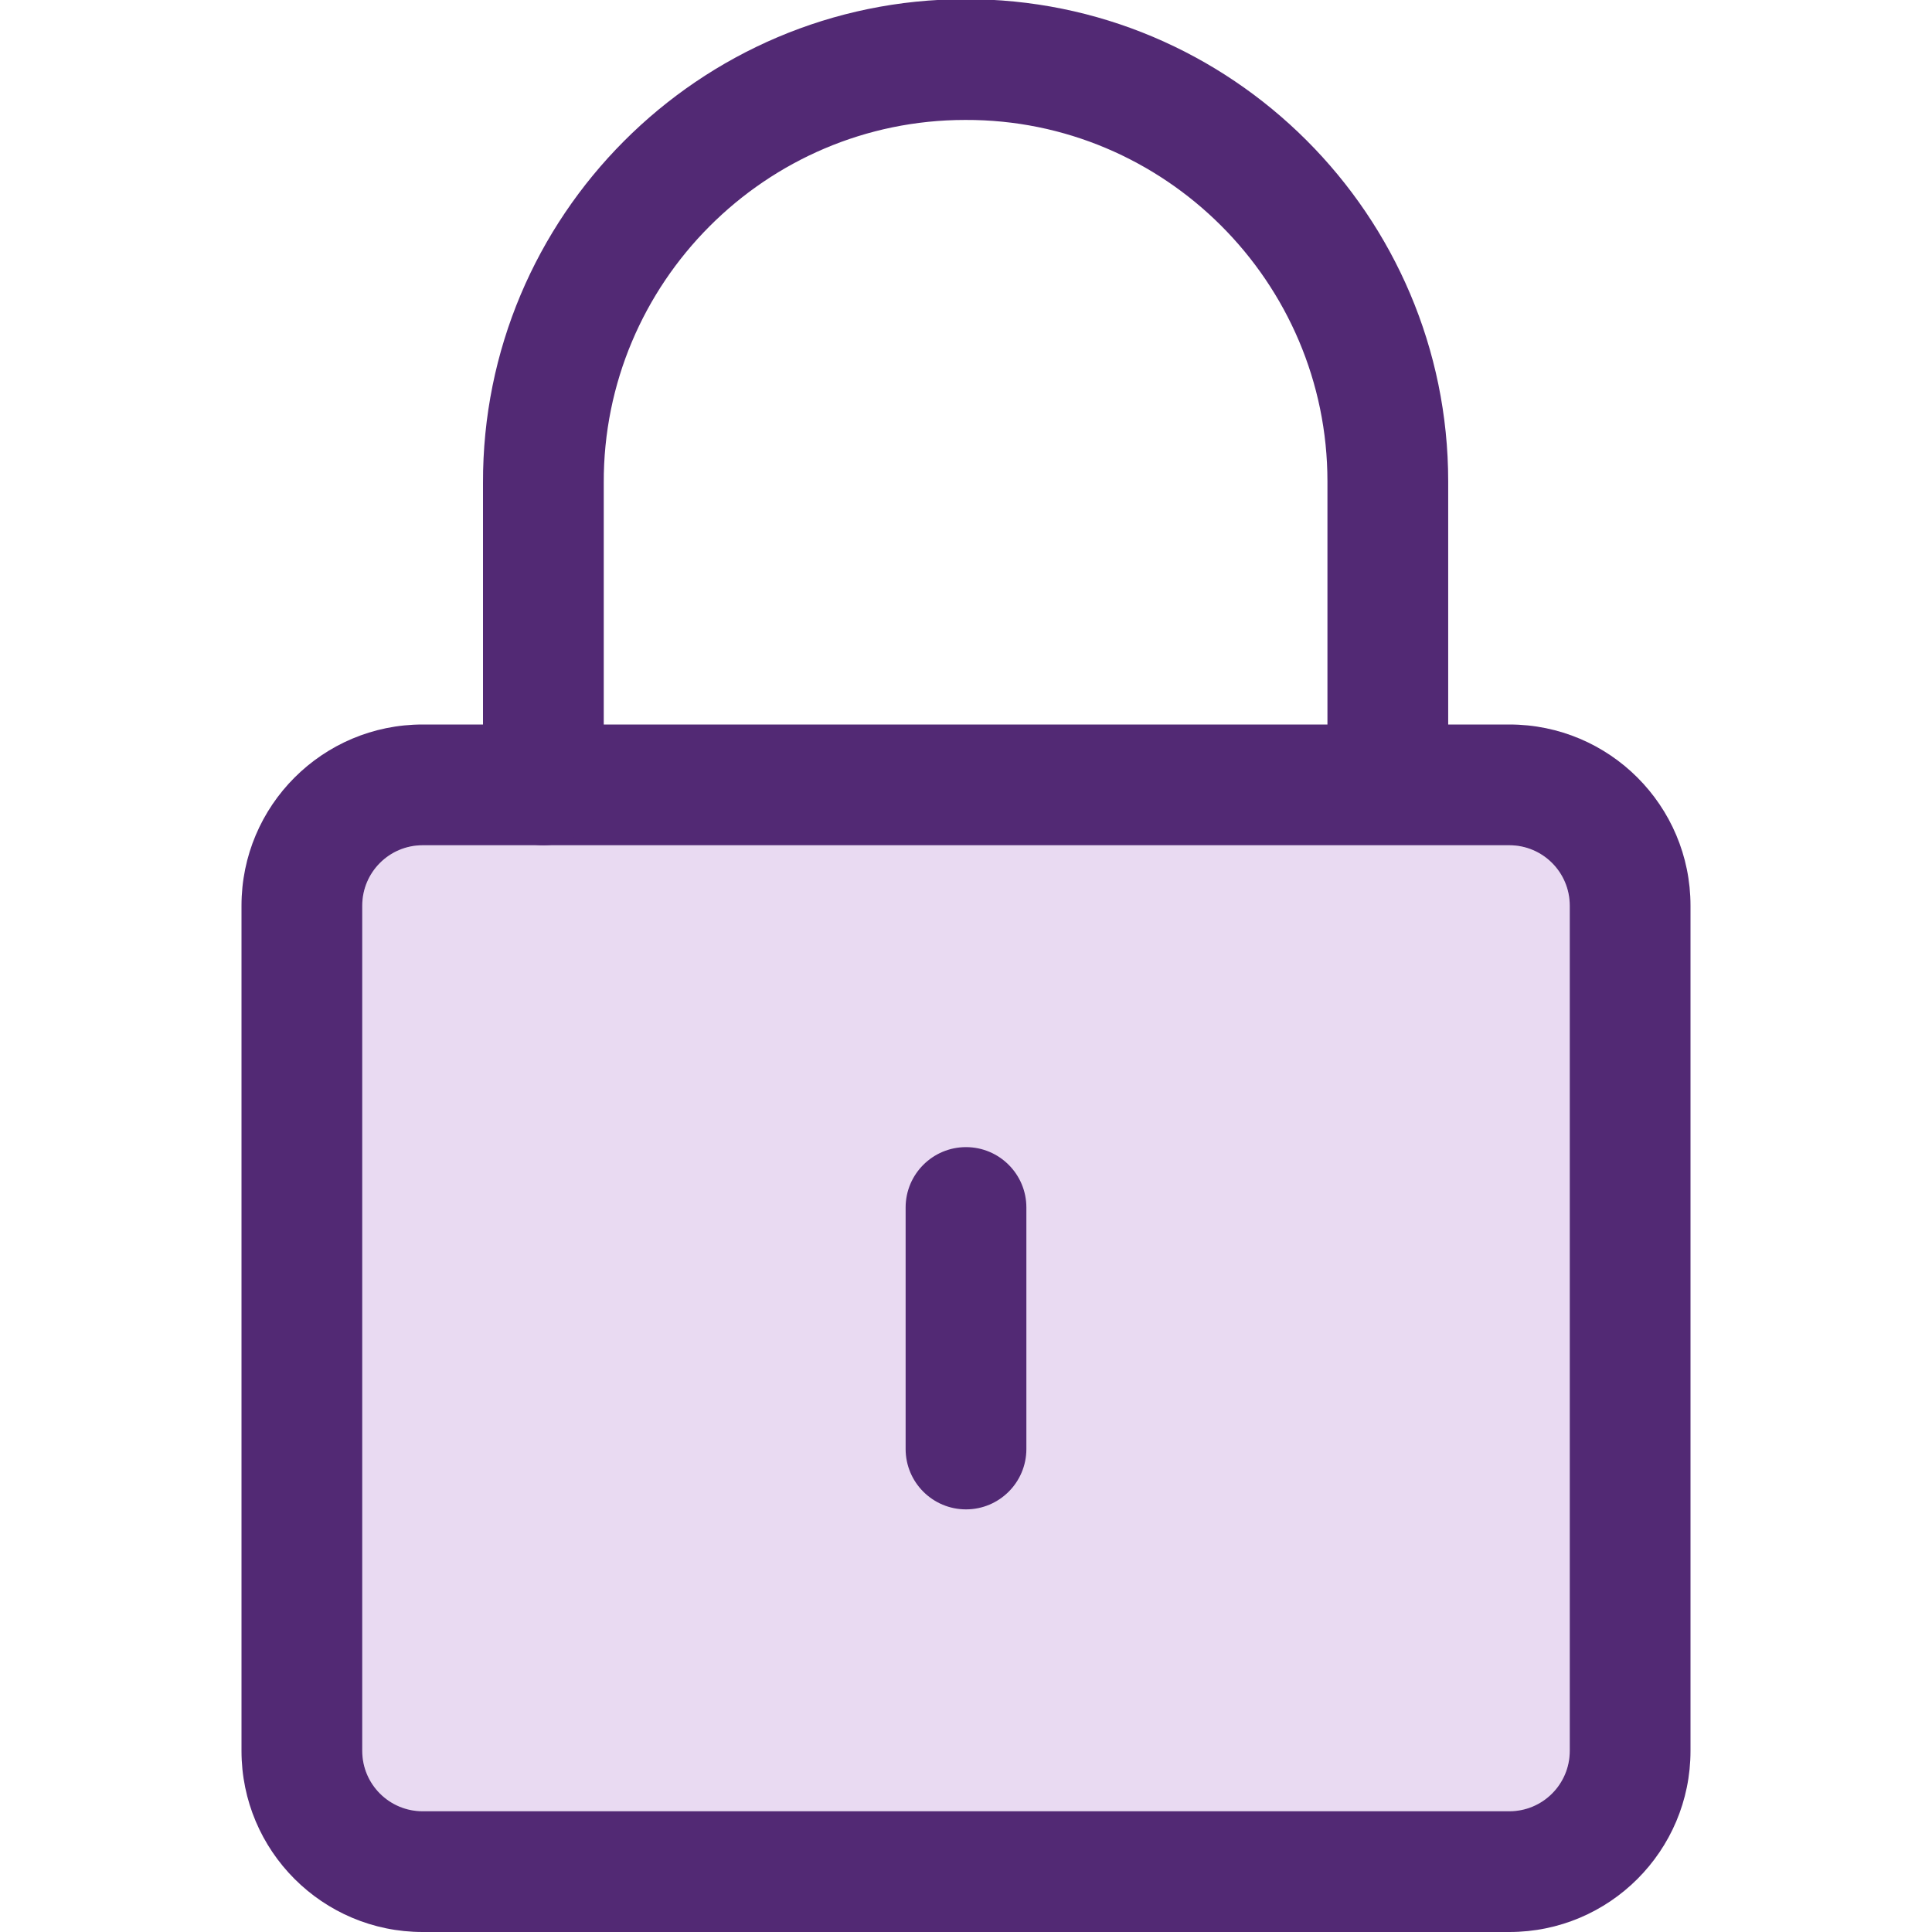
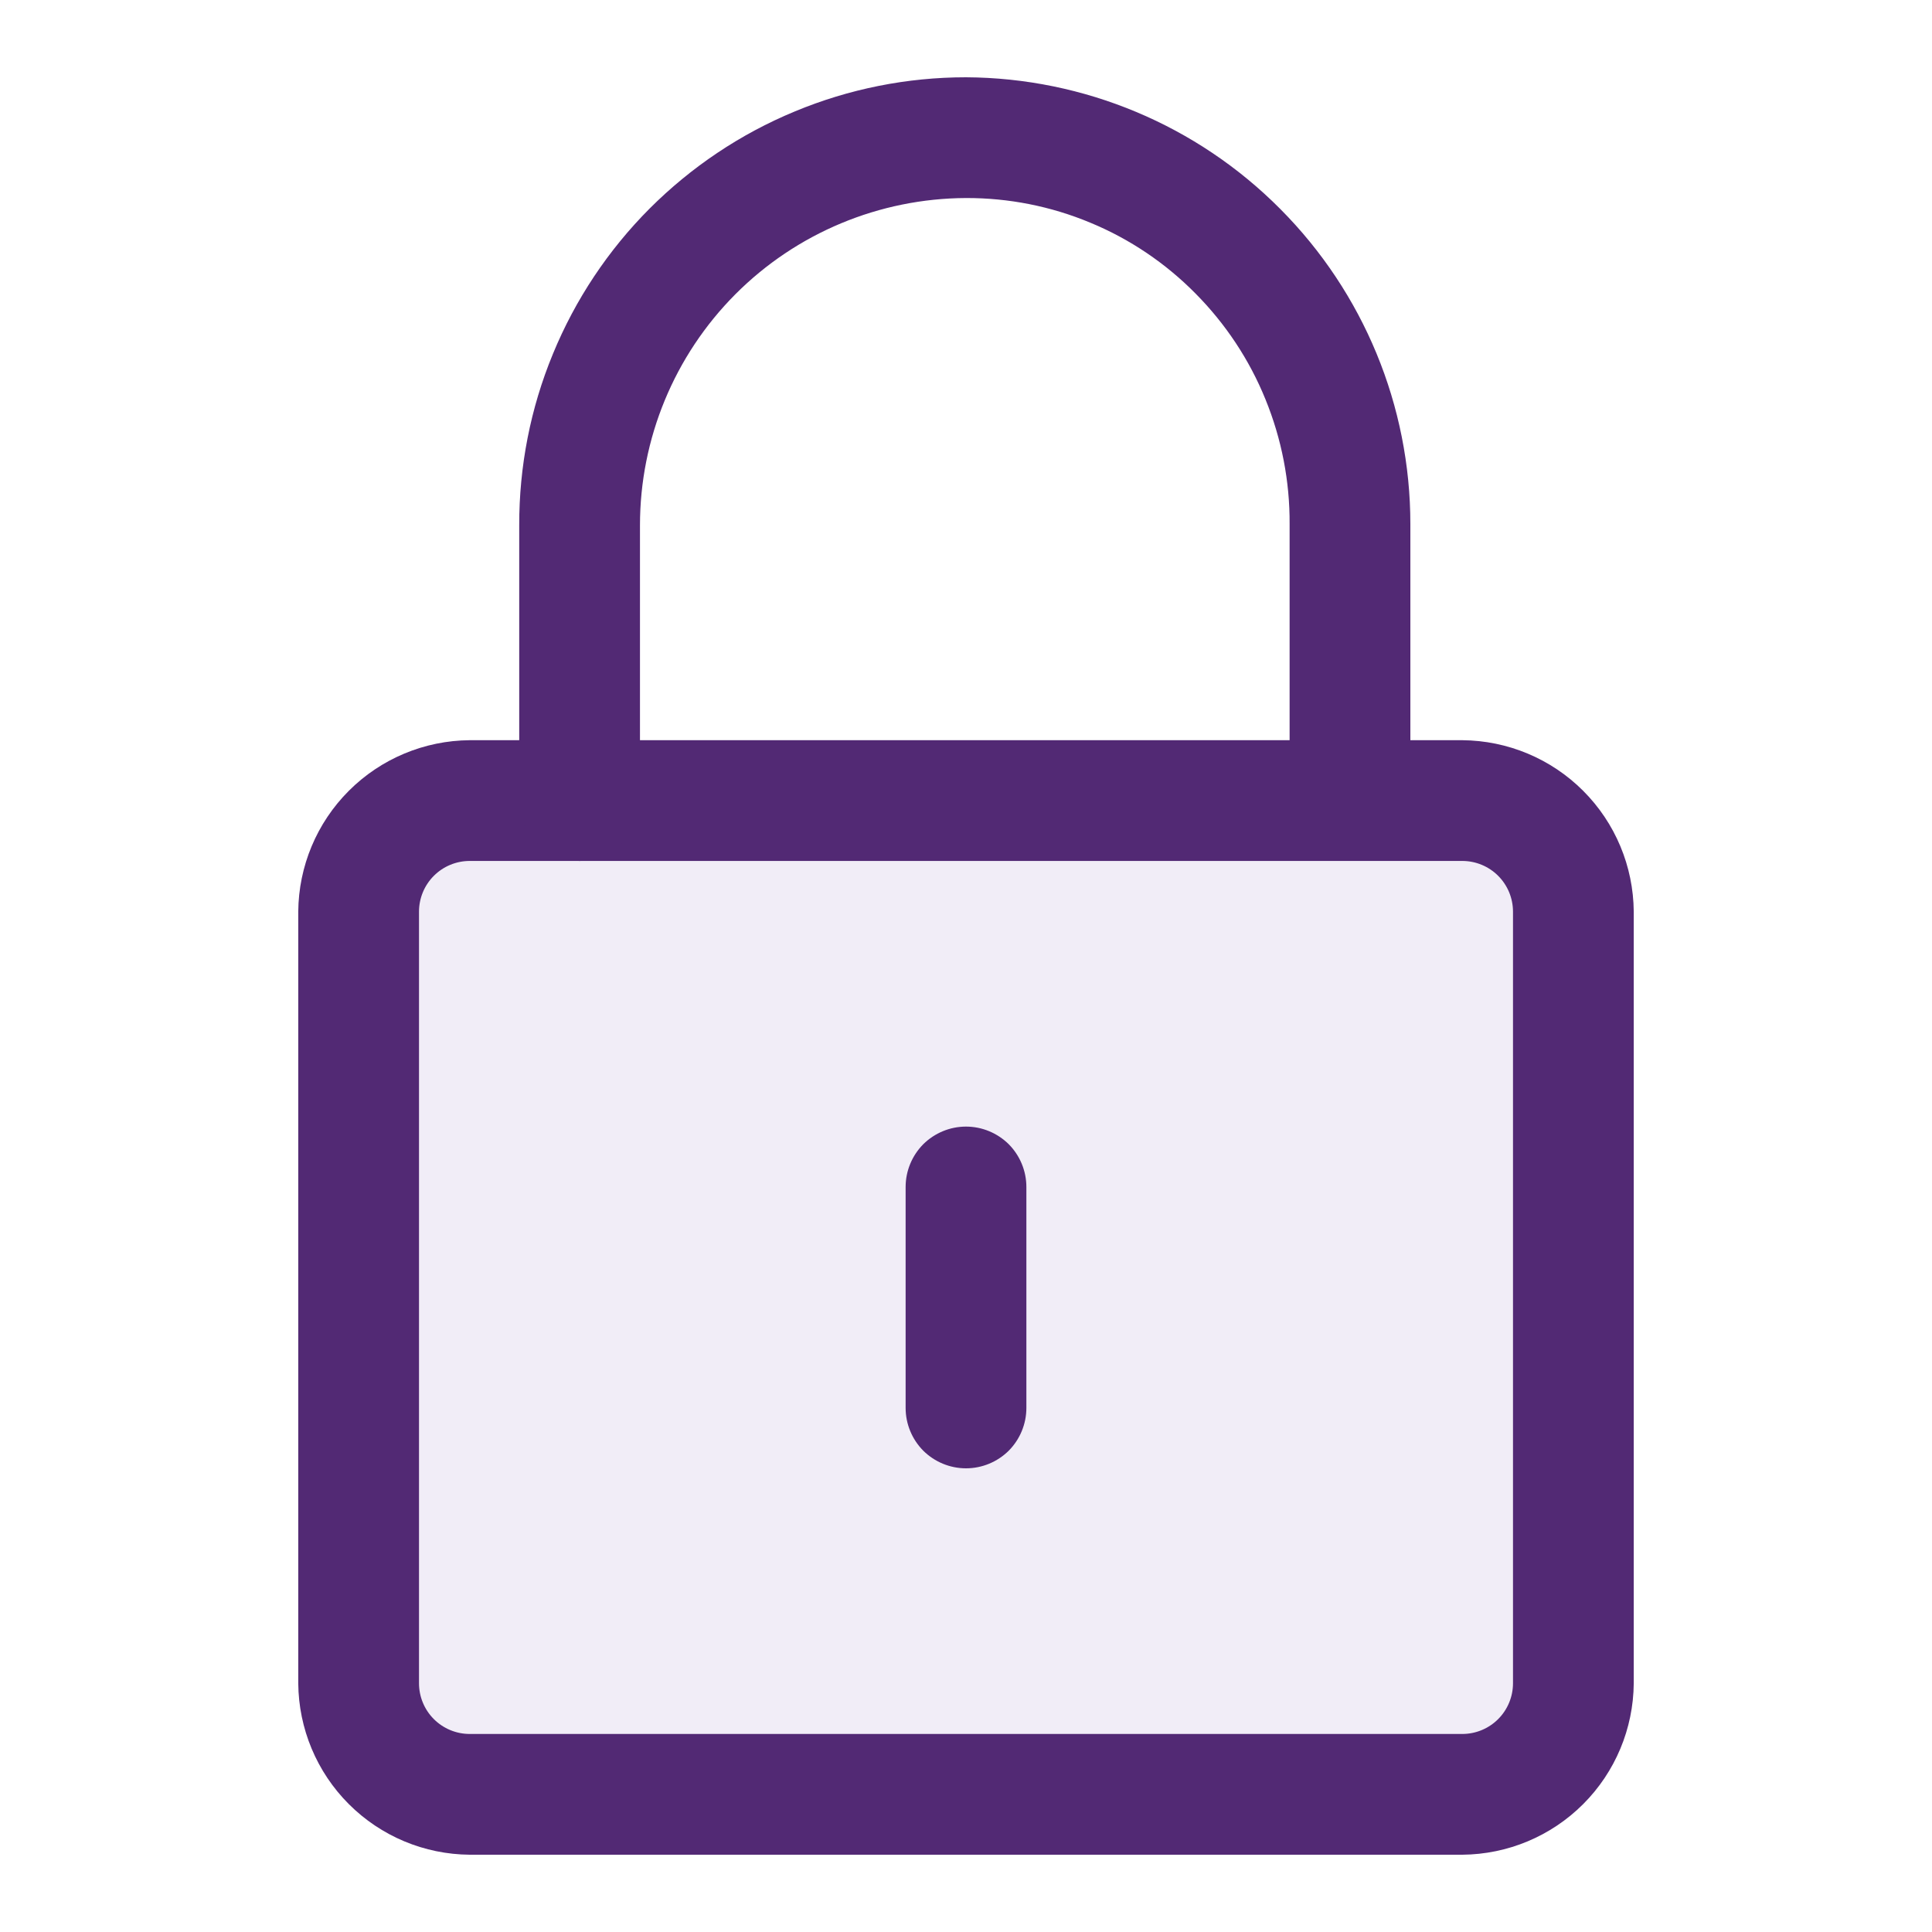
- <svg xmlns="http://www.w3.org/2000/svg" width="48" height="48" viewBox="0 0 48 48" fill="none">
-   <path fill-rule="evenodd" clip-rule="evenodd" d="M10.5 21C9.672 21 9 21.672 9 22.5V43.5C9 44.328 9.672 45 10.5 45H37.5C38.328 45 39 44.328 39 43.5V22.5C39 21.672 38.328 21 37.5 21H10.5Z" fill="#E9DAF2" />
-   <path fill-rule="evenodd" clip-rule="evenodd" d="M10.5 21C9.672 21 9 21.672 9 22.5V43.5C9 44.328 9.672 45 10.5 45H37.5C38.328 45 39 44.328 39 43.5V22.5C39 21.672 38.328 21 37.5 21H10.5ZM6 22.5C6 20.015 8.015 18 10.5 18H37.5C39.985 18 42 20.015 42 22.5V43.5C42 45.985 39.985 48 37.5 48H10.5C8.015 48 6 45.985 6 43.5V22.5Z" fill="#522974" />
-   <path fill-rule="evenodd" clip-rule="evenodd" d="M32.98 11.96C32.98 7.007 28.932 2.963 23.985 2.98L23.98 2.98C19.029 2.98 14.983 7.026 15 11.995L15 12L15 19.5C15 20.328 14.328 21 13.5 21C12.671 21 12 20.328 12 19.5V12.002C11.979 5.373 17.37 -0.019 23.977 -0.02C30.59 -0.041 35.98 5.353 35.98 11.96V19.46C35.98 20.288 35.308 20.96 34.48 20.96C33.651 20.96 32.98 20.288 32.98 19.46V11.96Z" fill="#522974" />
-   <path fill-rule="evenodd" clip-rule="evenodd" d="M24 28.5C24.828 28.5 25.5 29.172 25.5 30V36C25.5 36.828 24.828 37.5 24 37.5C23.172 37.5 22.5 36.828 22.5 36V30C22.5 29.172 23.172 28.5 24 28.5Z" fill="#522974" />
+ <svg xmlns="http://www.w3.org/2000/svg" width="16" height="16" viewBox="0 0 16 16" fill="none">
+   <path d="M12.11 6.63H3.89C3.651 6.638 3.425 6.738 3.259 6.91C3.093 7.082 3 7.311 3 7.55V13.94C3 14.184 3.097 14.418 3.269 14.591C3.442 14.763 3.676 14.86 3.92 14.86H12.14C12.384 14.86 12.618 14.763 12.79 14.591C12.963 14.418 13.06 14.184 13.06 13.94V7.55C13.06 7.427 13.035 7.304 12.987 7.191C12.939 7.077 12.869 6.974 12.78 6.889C12.691 6.803 12.586 6.736 12.471 6.691C12.356 6.647 12.233 6.626 12.11 6.63Z" fill="#F1EDF7" />
+   <path d="M12.11 15.36H3.89C3.514 15.357 3.155 15.207 2.889 14.941C2.623 14.675 2.473 14.316 2.47 13.94V7.55C2.473 7.174 2.623 6.815 2.889 6.549C3.155 6.283 3.514 6.133 3.89 6.13H12.11C12.486 6.133 12.845 6.283 13.111 6.549C13.377 6.815 13.527 7.174 13.53 7.55V13.94C13.527 14.316 13.377 14.675 13.111 14.941C12.845 15.207 12.486 15.357 12.11 15.36ZM3.89 7.13C3.779 7.13 3.672 7.174 3.593 7.253C3.514 7.332 3.47 7.439 3.47 7.55V13.94C3.47 14.051 3.514 14.158 3.593 14.237C3.672 14.316 3.779 14.36 3.89 14.36H12.11C12.221 14.36 12.328 14.316 12.407 14.237C12.486 14.158 12.53 14.051 12.53 13.94V7.55C12.53 7.439 12.486 7.332 12.407 7.253C12.328 7.174 12.221 7.13 12.11 7.13H3.89Z" fill="#522974" />
+   <path d="M4.8 7.13C4.667 7.13 4.54 7.077 4.446 6.984C4.353 6.89 4.3 6.763 4.3 6.63V4.35C4.299 3.863 4.393 3.381 4.579 2.931C4.764 2.481 5.036 2.072 5.38 1.727C5.724 1.383 6.132 1.109 6.582 0.923C7.031 0.736 7.513 0.64 8 0.64C8.978 0.645 9.914 1.037 10.603 1.731C11.293 2.424 11.68 3.362 11.68 4.34V6.62C11.68 6.753 11.627 6.88 11.534 6.974C11.44 7.067 11.313 7.12 11.18 7.12C11.047 7.12 10.92 7.067 10.826 6.974C10.733 6.88 10.68 6.753 10.68 6.62V4.34C10.682 3.986 10.614 3.635 10.48 3.307C10.347 2.979 10.149 2.681 9.9 2.43C9.652 2.179 9.356 1.979 9.029 1.844C8.703 1.708 8.353 1.639 8 1.64C7.283 1.643 6.596 1.929 6.09 2.437C5.584 2.945 5.3 3.633 5.3 4.35V6.63C5.3 6.763 5.247 6.89 5.154 6.984C5.06 7.077 4.933 7.13 4.8 7.13Z" fill="#522974" />
+   <path d="M8 12.16C7.867 12.16 7.74 12.107 7.646 12.014C7.553 11.92 7.5 11.793 7.5 11.66V9.83C7.5 9.697 7.553 9.57 7.646 9.476C7.74 9.383 7.867 9.33 8 9.33C8.133 9.33 8.26 9.383 8.354 9.476C8.447 9.57 8.5 9.697 8.5 9.83V11.66C8.5 11.793 8.447 11.92 8.354 12.014C8.26 12.107 8.133 12.16 8 12.16Z" fill="#522974" />
</svg>
